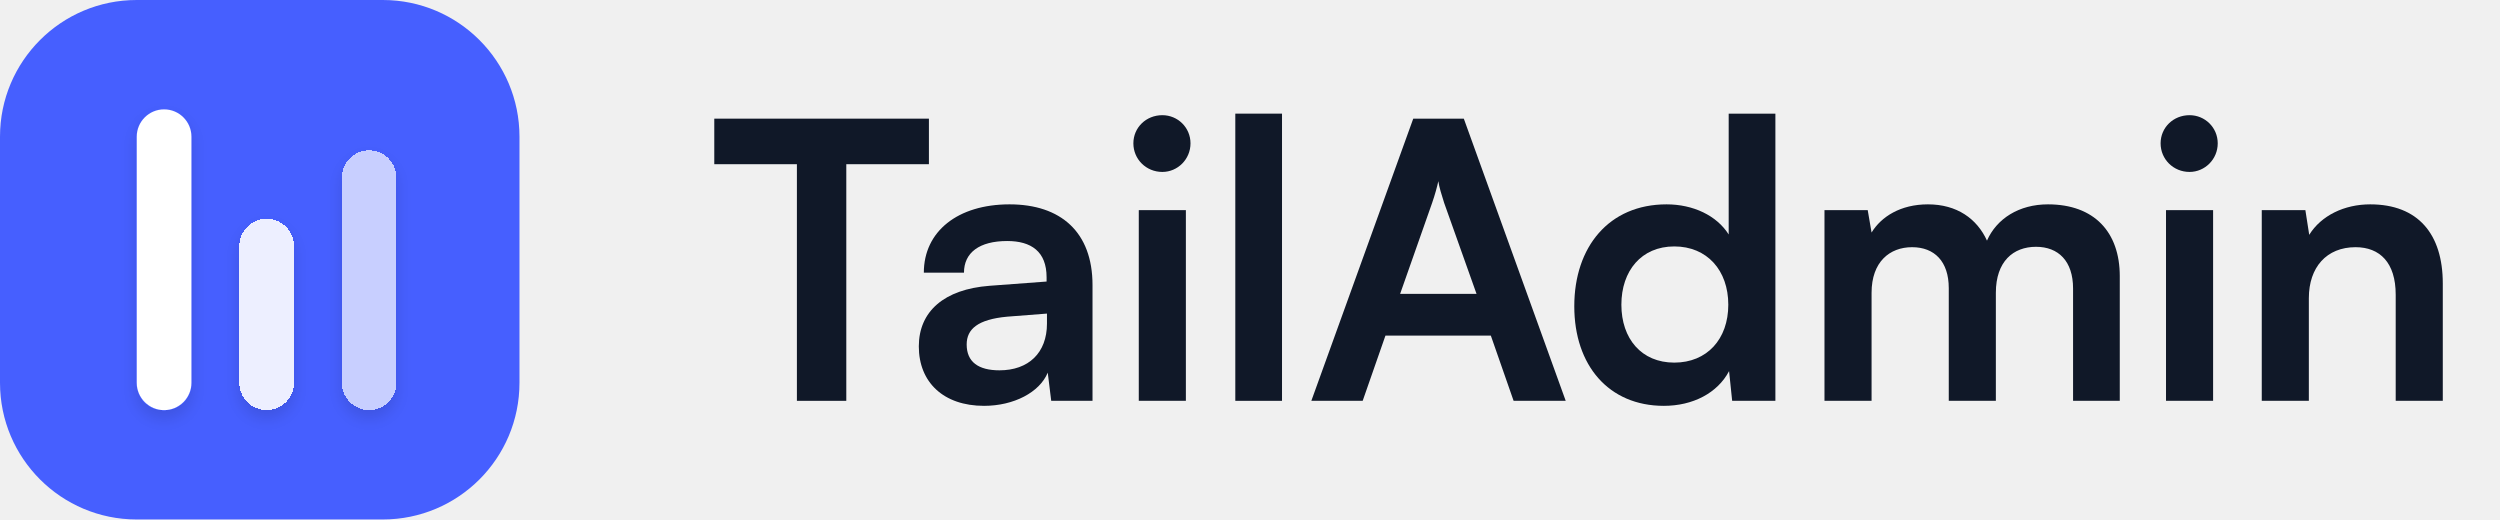
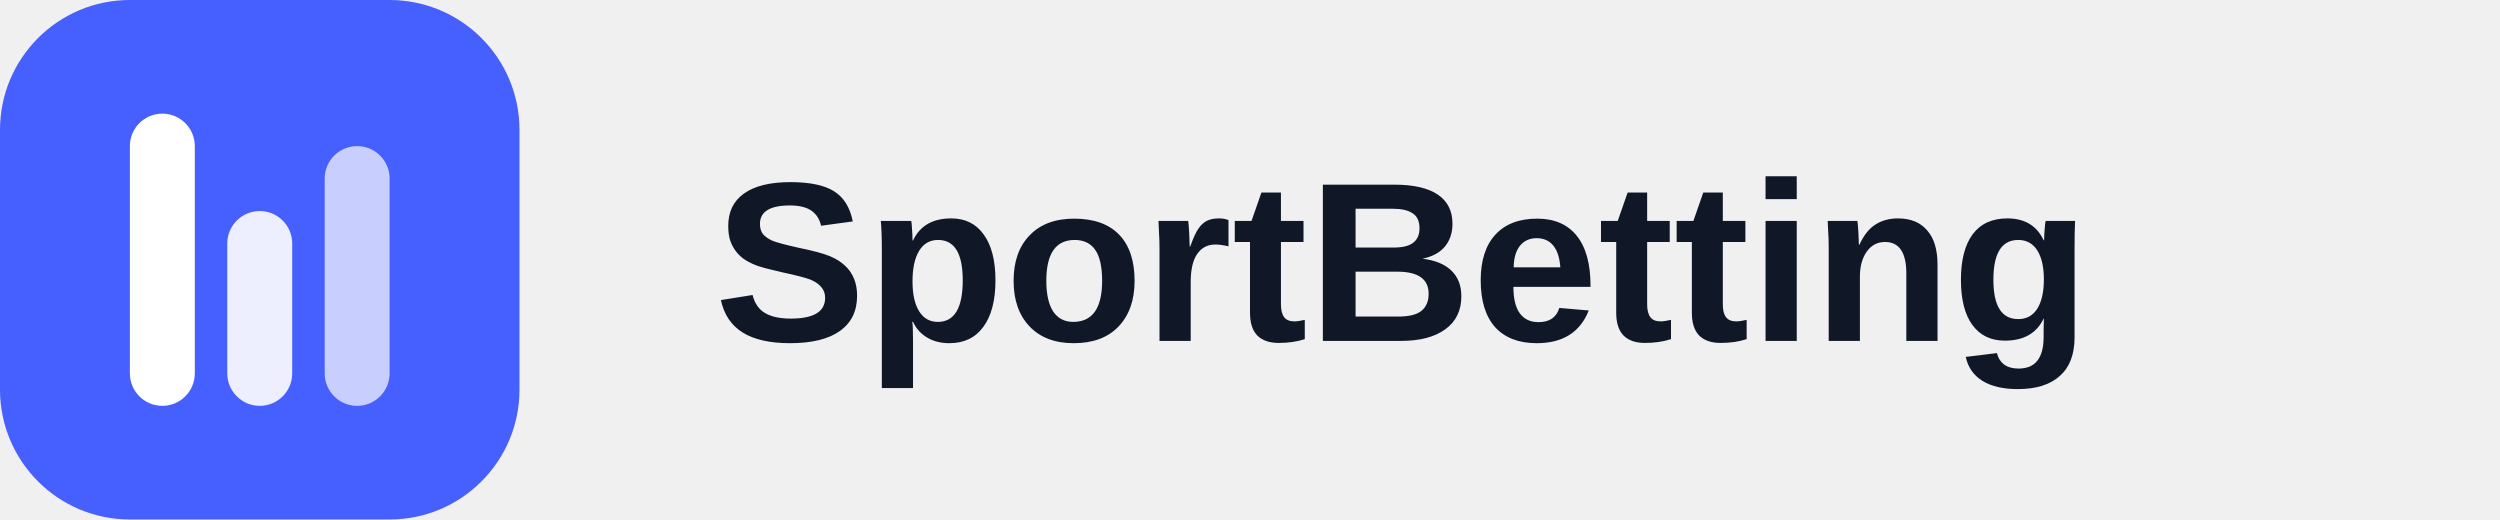
<svg xmlns="http://www.w3.org/2000/svg" width="154" height="32" viewBox="0 0 154 32" fill="none">
-   <path d="M0 8.421C0 3.77 3.77 0 8.421 0H23.579C28.23 0 32 3.77 32 8.421V23.579C32 28.23 28.23 32 23.579 32H8.421C3.77 32 0 28.23 0 23.579V8.421Z" fill="#465FFF" />
-   <g filter="url(#filter0_d_1624_24907)">
-     <path d="M8.424 8.422C8.424 7.491 9.178 6.737 10.108 6.737V6.737C11.038 6.737 11.792 7.491 11.792 8.422V23.579C11.792 24.51 11.038 25.264 10.108 25.264V25.264C9.178 25.264 8.424 24.51 8.424 23.579V8.422Z" fill="white" />
-   </g>
-   <g filter="url(#filter1_d_1624_24907)">
-     <path d="M14.742 15.157C14.742 14.227 15.496 13.473 16.426 13.473V13.473C17.357 13.473 18.111 14.227 18.111 15.157V23.578C18.111 24.508 17.357 25.262 16.426 25.262V25.262C15.496 25.262 14.742 24.508 14.742 23.578V15.157Z" fill="white" fill-opacity="0.9" shape-rendering="crispEdges" />
-   </g>
-   <g filter="url(#filter2_d_1624_24907)">
-     <path d="M21.055 10.946C21.055 10.016 21.809 9.262 22.739 9.262V9.262C23.669 9.262 24.423 10.016 24.423 10.946V23.578C24.423 24.508 23.669 25.262 22.739 25.262V25.262C21.809 25.262 21.055 24.508 21.055 23.578V10.946Z" fill="white" fill-opacity="0.7" shape-rendering="crispEdges" />
-   </g>
-   <path d="M44 10.115H49.089V24.691H52.132V10.115H57.221V7.309H44V10.115Z" fill="#101828" />
-   <path d="M60.617 25C62.448 25 64.042 24.168 64.541 22.955L64.755 24.691H67.299V17.558C67.299 14.3 65.349 12.588 62.187 12.588C59.001 12.588 56.908 14.252 56.908 16.797H59.381C59.381 15.56 60.332 14.847 62.044 14.847C63.519 14.847 64.47 15.489 64.47 17.082V17.343L60.95 17.605C58.168 17.819 56.599 19.174 56.599 21.338C56.599 23.549 58.121 25 60.617 25ZM61.569 22.812C60.261 22.812 59.547 22.289 59.547 21.219C59.547 20.268 60.237 19.674 62.044 19.507L64.493 19.317V19.935C64.493 21.742 63.352 22.812 61.569 22.812Z" fill="#101828" />
-   <path d="M71.6 10.591C72.551 10.591 73.335 9.806 73.335 8.831C73.335 7.856 72.551 7.095 71.6 7.095C70.601 7.095 69.816 7.856 69.816 8.831C69.816 9.806 70.601 10.591 71.6 10.591ZM70.149 24.691H73.05V12.944H70.149V24.691Z" fill="#101828" />
-   <path d="M78.972 24.691V7H76.095V24.691H78.972Z" fill="#101828" />
-   <path d="M83.941 24.691L85.344 20.672H91.835L93.238 24.691H96.448L90.171 7.309H87.056L80.778 24.691H83.941ZM88.221 12.493C88.387 12.017 88.53 11.494 88.601 11.161C88.649 11.518 88.815 12.041 88.958 12.493L90.955 18.104H86.247L88.221 12.493Z" fill="#101828" />
-   <path d="M102.493 25C104.276 25 105.798 24.215 106.511 22.86L106.701 24.691H109.364V7H106.487V14.443C105.75 13.277 104.3 12.588 102.659 12.588C99.116 12.588 96.976 15.203 96.976 18.865C96.976 22.503 99.092 25 102.493 25ZM103.135 22.337C101.113 22.337 99.877 20.863 99.877 18.77C99.877 16.678 101.113 15.18 103.135 15.18C105.156 15.18 106.463 16.654 106.463 18.77C106.463 20.886 105.156 22.337 103.135 22.337Z" fill="#101828" />
-   <path d="M115.289 24.691V18.033C115.289 16.131 116.406 15.227 117.785 15.227C119.164 15.227 120.044 16.107 120.044 17.748V24.691H122.945V18.033C122.945 16.107 124.015 15.203 125.418 15.203C126.797 15.203 127.701 16.083 127.701 17.771V24.691H130.578V17.011C130.578 14.3 129.008 12.588 126.155 12.588C124.372 12.588 122.993 13.468 122.398 14.823C121.78 13.468 120.543 12.588 118.76 12.588C117.072 12.588 115.883 13.349 115.289 14.324L115.051 12.944H112.388V24.691H115.289Z" fill="#101828" />
-   <path d="M134.876 10.591C135.827 10.591 136.612 9.806 136.612 8.831C136.612 7.856 135.827 7.095 134.876 7.095C133.877 7.095 133.093 7.856 133.093 8.831C133.093 9.806 133.877 10.591 134.876 10.591ZM133.426 24.691H136.327V12.944H133.426V24.691Z" fill="#101828" />
-   <path d="M142.225 24.691V18.366C142.225 16.464 143.318 15.227 145.102 15.227C146.6 15.227 147.575 16.178 147.575 18.152V24.691H150.476V17.462C150.476 14.419 148.954 12.588 146.005 12.588C144.412 12.588 142.985 13.277 142.248 14.466L142.011 12.944H139.324V24.691H142.225Z" fill="#101828" />
-   <defs>
-     <filter id="filter0_d_1624_24907" x="7.424" y="6.237" width="5.368" height="20.526" filterUnits="userSpaceOnUse" color-interpolation-filters="sRGB">
-       <feFlood flood-opacity="0" result="BackgroundImageFix" />
-       <feColorMatrix in="SourceAlpha" type="matrix" values="0 0 0 0 0 0 0 0 0 0 0 0 0 0 0 0 0 0 127 0" result="hardAlpha" />
-       <feOffset dy="0.5" />
-       <feGaussianBlur stdDeviation="0.5" />
-       <feComposite in2="hardAlpha" operator="out" />
-       <feColorMatrix type="matrix" values="0 0 0 0 0 0 0 0 0 0 0 0 0 0 0 0 0 0 0.12 0" />
-       <feBlend mode="normal" in2="BackgroundImageFix" result="effect1_dropShadow_1624_24907" />
-       <feBlend mode="normal" in="SourceGraphic" in2="effect1_dropShadow_1624_24907" result="shape" />
-     </filter>
-     <filter id="filter1_d_1624_24907" x="13.742" y="12.973" width="5.368" height="13.79" filterUnits="userSpaceOnUse" color-interpolation-filters="sRGB">
-       <feFlood flood-opacity="0" result="BackgroundImageFix" />
-       <feColorMatrix in="SourceAlpha" type="matrix" values="0 0 0 0 0 0 0 0 0 0 0 0 0 0 0 0 0 0 127 0" result="hardAlpha" />
-       <feOffset dy="0.5" />
-       <feGaussianBlur stdDeviation="0.5" />
-       <feComposite in2="hardAlpha" operator="out" />
-       <feColorMatrix type="matrix" values="0 0 0 0 0 0 0 0 0 0 0 0 0 0 0 0 0 0 0.12 0" />
-       <feBlend mode="normal" in2="BackgroundImageFix" result="effect1_dropShadow_1624_24907" />
-       <feBlend mode="normal" in="SourceGraphic" in2="effect1_dropShadow_1624_24907" result="shape" />
-     </filter>
-     <filter id="filter2_d_1624_24907" x="20.055" y="8.762" width="5.368" height="18" filterUnits="userSpaceOnUse" color-interpolation-filters="sRGB">
-       <feFlood flood-opacity="0" result="BackgroundImageFix" />
-       <feColorMatrix in="SourceAlpha" type="matrix" values="0 0 0 0 0 0 0 0 0 0 0 0 0 0 0 0 0 0 127 0" result="hardAlpha" />
-       <feOffset dy="0.5" />
-       <feGaussianBlur stdDeviation="0.5" />
-       <feComposite in2="hardAlpha" operator="out" />
-       <feColorMatrix type="matrix" values="0 0 0 0 0 0 0 0 0 0 0 0 0 0 0 0 0 0 0.12 0" />
-       <feBlend mode="normal" in2="BackgroundImageFix" result="effect1_dropShadow_1624_24907" />
-       <feBlend mode="normal" in="SourceGraphic" in2="effect1_dropShadow_1624_24907" result="shape" />
-     </filter>
-   </defs>
+   <rect width="32" height="32" rx="8" fill="#465FFF" />
+   <rect x="8" y="7" width="4" height="18" rx="2" fill="white" />
+   <rect x="14" y="13" width="4" height="12" rx="2" fill="white" fill-opacity="0.9" />
+   <rect x="20" y="9" width="4" height="16" rx="2" fill="white" fill-opacity="0.7" />
+   <text x="44" y="21" fill="#101828" font-family="Segoe UI, Arial, sans-serif" font-size="14" font-weight="700">SportBetting</text>
</svg>
